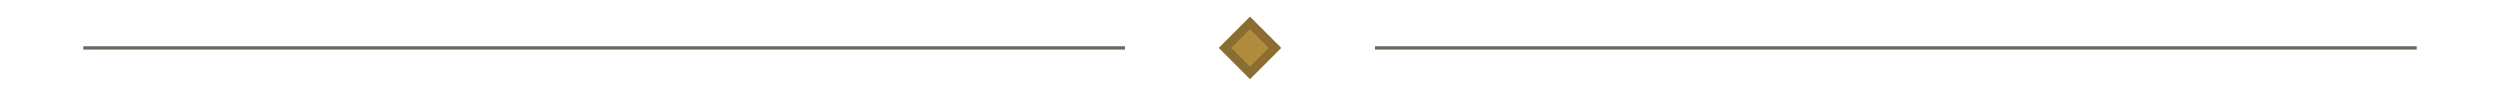
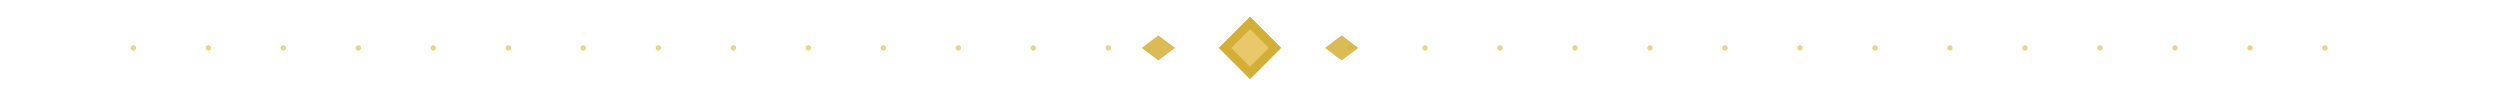
<svg xmlns="http://www.w3.org/2000/svg" viewBox="0 0 1200 46" width="1200" height="46">
-   <line x1="40" y1="23" x2="540" y2="23" stroke="#6E675B" stroke-width="1.6" />
-   <line x1="660" y1="23" x2="1160" y2="23" stroke="#6E675B" stroke-width="1.6" />
-   <path d="M 600 8 L 615 23 L 600 38 L 585 23 Z" fill="#8A6D2F" />
-   <path d="M 600 14 L 609 23 L 600 32 L 591 23 Z" fill="#B08D3E" />
+   <defs>
+     <linearGradient id="gd_karta" x1="0" y1="0" x2="1" y2="0">
+       <stop offset="0" stop-color="#C39272" stop-opacity="0" />
+       <stop offset="0.16" stop-color="#C39272" />
+       <stop offset="0.84" stop-color="#C39272" />
+       <stop offset="1" stop-color="#C39272" stop-opacity="0" />
+     </linearGradient>
+   </defs>
+   <line x1="40" y1="23" x2="540" y2="23" stroke="url(#gd_karta)" stroke-width="1.4" />
+   <line x1="660" y1="23" x2="1160" y2="23" stroke="url(#gd_karta)" stroke-width="1.4" />
+   <circle cx="64" cy="23" r="1.3" fill="#E8C868" opacity="0.8" />
+   <circle cx="100" cy="23" r="1.3" fill="#E8C868" opacity="0.8" />
+   <circle cx="136" cy="23" r="1.3" fill="#E8C868" opacity="0.8" />
+   <circle cx="172" cy="23" r="1.3" fill="#E8C868" opacity="0.8" />
+   <circle cx="208" cy="23" r="1.3" fill="#E8C868" opacity="0.8" />
+   <circle cx="244" cy="23" r="1.3" fill="#E8C868" opacity="0.8" />
+   <circle cx="280" cy="23" r="1.3" fill="#E8C868" opacity="0.8" />
+   <circle cx="316" cy="23" r="1.3" fill="#E8C868" opacity="0.8" />
+   <circle cx="352" cy="23" r="1.3" fill="#E8C868" opacity="0.8" />
+   <circle cx="388" cy="23" r="1.3" fill="#E8C868" opacity="0.8" />
+   <circle cx="424" cy="23" r="1.3" fill="#E8C868" opacity="0.8" />
+   <circle cx="460" cy="23" r="1.3" fill="#E8C868" opacity="0.8" />
+   <circle cx="496" cy="23" r="1.3" fill="#E8C868" opacity="0.8" />
+   <circle cx="532" cy="23" r="1.3" fill="#E8C868" opacity="0.8" />
+   <circle cx="648" cy="23" r="1.3" fill="#E8C868" opacity="0.8" />
+   <circle cx="684" cy="23" r="1.3" fill="#E8C868" opacity="0.8" />
+   <circle cx="720" cy="23" r="1.3" fill="#E8C868" opacity="0.8" />
+   <circle cx="756" cy="23" r="1.3" fill="#E8C868" opacity="0.8" />
+   <circle cx="792" cy="23" r="1.3" fill="#E8C868" opacity="0.8" />
+   <circle cx="828" cy="23" r="1.3" fill="#E8C868" opacity="0.8" />
+   <circle cx="864" cy="23" r="1.3" fill="#E8C868" opacity="0.8" />
+   <circle cx="900" cy="23" r="1.3" fill="#E8C868" opacity="0.8" />
+   <circle cx="936" cy="23" r="1.3" fill="#E8C868" opacity="0.8" />
+   <circle cx="972" cy="23" r="1.3" fill="#E8C868" opacity="0.8" />
+   <circle cx="1008" cy="23" r="1.3" fill="#E8C868" opacity="0.8" />
+   <circle cx="1044" cy="23" r="1.3" fill="#E8C868" opacity="0.8" />
+   <circle cx="1080" cy="23" r="1.3" fill="#E8C868" opacity="0.8" />
+   <circle cx="1116" cy="23" r="1.3" fill="#E8C868" opacity="0.8" />
+   <path d="M 600 8 L 615 23 L 600 38 L 585 23 Z" fill="#D4AF37" />
+   <path d="M 600 14 L 609 23 L 600 32 L 591 23 Z" fill="#E8C868" />
+   <path d="M 556 17 L 564 23 L 556 29 L 548 23 Z" fill="#D4AF37" opacity="0.85" />
+   <path d="M 644 17 L 652 23 L 644 29 L 636 23 Z" fill="#D4AF37" opacity="0.85" />
</svg>
